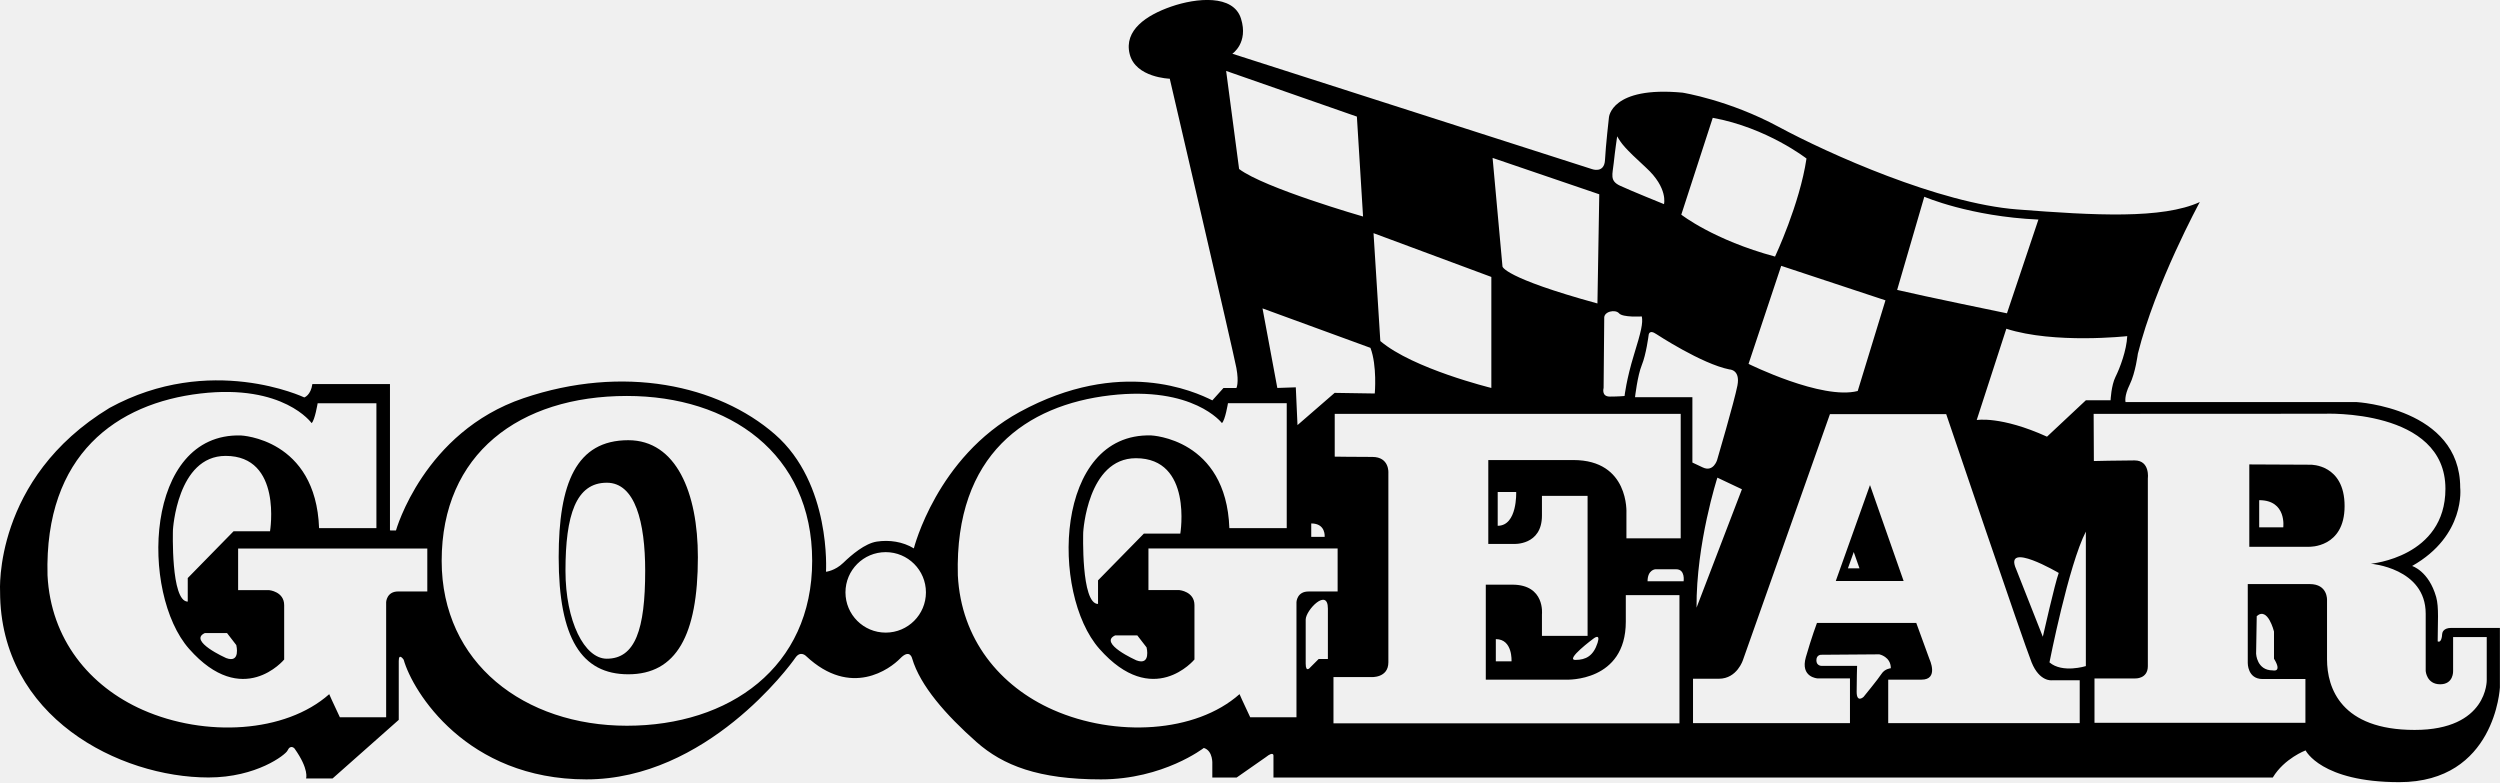
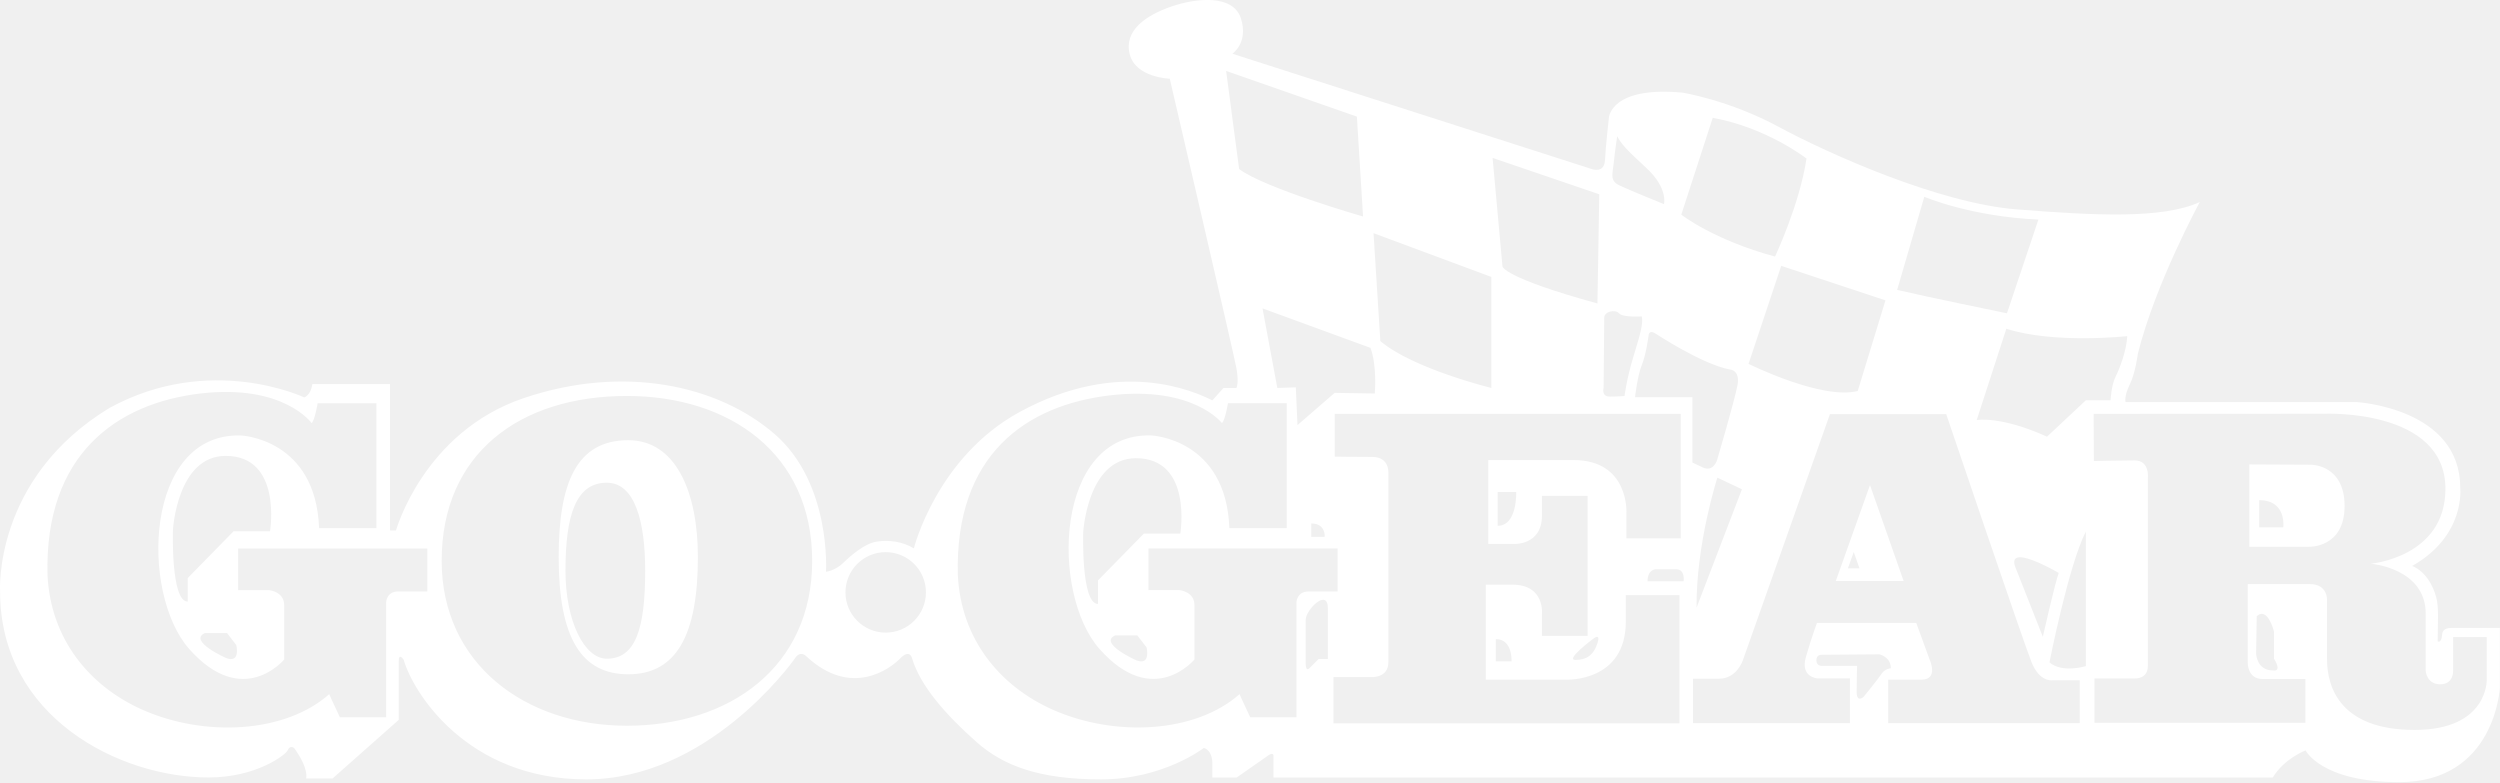
- <svg xmlns="http://www.w3.org/2000/svg" version="1.1" id="Layer_1" x="0px" y="0px" viewBox="0 0 680.31 212.83" style="enable-background:new 0 0 680.31 212.83;" xml:space="preserve">
+ <svg xmlns="http://www.w3.org/2000/svg" version="1.1" id="Layer_1" fill="#FFFFFF" x="0px" y="0px" viewBox="0 0 680.31 212.83" style="enable-background:new 0 0 680.31 212.83;" xml:space="preserve">
  <path d="M664.59,172.29c0,0,0,0.01,0,0.03c0,0.04,0,0.09,0,0.16 M664.59,172.32c0,0.04,0,0.11-0.01,0.22" />
  <path d="M628.79,126.46l-16.7-0.08v22.41h16.28c0,0,9.65,0.34,9.65-11.08C638.02,126.29,628.79,126.46,628.79,126.46z M621.33,143.5  h-6.55v-7.39C622.33,136.11,621.33,143.5,621.33,143.5z" />
  <path d="M667.05,170.87c-2.19,0-2.44,1.28-2.47,1.61c0,0.02,0,0.04-0.01,0.06c-0.03,0.67-0.24,2.47-1.22,1.99  c0-4.91,0.38-9.28-0.41-12.07c-2.02-7.1-6.55-8.44-6.55-8.44c14.68-8.3,13.09-21.33,13.09-21.33c0-21.65-28.13-23.27-28.13-23.27  h-62.94c0,0-0.44-1.57,1.14-4.78c1.57-3.2,2.21-8.37,2.21-8.37c4.77-19.13,16.86-41.29,16.86-41.29  c-10.19,4.66-28.57,3.66-49.71,2.01c-21.15-1.63-51.36-15.17-64.89-22.47c-13.52-7.3-26.18-9.31-26.18-9.31  c-19.44-1.82-20.01,6.74-20.01,6.74s-0.89,7.8-1.07,11.58c-0.19,3.78-3.57,2.48-3.57,2.48l-97.84-31.39c0,0,4.44-2.94,2.35-9.57  c-2.09-6.64-12.16-5.62-18.96-3.27c-6.8,2.35-12.93,6.46-11.33,12.92c1.59,6.46,10.91,6.72,10.91,6.72s17.37,74.6,18.13,78.72  c0.76,4.11,0,5.45,0,5.45h-3.52l-3.02,3.36c-4.78-2.38-25.06-11.77-52.44,3.16c-22.58,12.32-28.79,37.12-28.79,37.12  c-3.02-1.85-6.71-2.36-10.07-1.85c-3.23,0.49-6.88,3.6-9.14,5.79c-2.27,2.19-4.7,2.42-4.7,2.42s1.51-24.01-13.93-37.43  s-41.21-19.02-68.39-9.8c-27.19,9.23-34.7,36-34.7,36l-1.63-0.02v-39.82H85c-0.44,3.08-2.2,3.63-2.2,3.63S57.25,96,29.81,111  c-31.72,19.25-29.79,49.97-29.79,49.97c0,34.24,32.56,50.6,56.72,50.6c13.09,0,20.98-6.21,21.48-7.3c0.85-1.83,1.93-0.58,1.93-0.58  c4.04,5.7,3.14,8.14,3.14,8.14h7.22l18-15.94v-16.03c0-2.35,1.34-0.33,1.34-0.33c2.44,8.64,17.04,32.56,49.71,32.56  s55.43-30.96,56.85-33.06c1.43-2.1,2.94-0.5,2.94-0.5c12.25,11.49,22.91,3.43,25.6,0.66c2.68-2.77,3.27,0,3.27,0  c2.18,7.39,9.15,15.34,17.53,22.75c7.22,6.37,16.87,10.15,33.85,10.15c16.99,0,27.99-8.56,27.99-8.56c2.58,0.8,2.31,4.45,2.31,4.45  v3.6h6.63l7.93-5.54c2.14-1.72,2.08-0.42,2.08-0.42v5.96h271.94c3.14-5.21,8.93-7.38,8.93-7.38s4.2,8.64,25.49,8.64  c26.16,0,27.38-25.76,27.38-25.76v-16.2H667.05z M116.28,160.95h-7.93c-3.15,0-3.27,2.9-3.27,2.9v31.34H92.49  c-2.01-4.2-2.9-6.29-2.9-6.29c-11.98,10.63-33.84,11.74-50.73,4.28c-14.51-6.41-25.06-19.24-25.93-36.63  c-0.88-32.98,18.96-46.82,41.62-49.47s30.25,8.06,30.25,8.06c0.88-0.76,1.64-5.41,1.64-5.41h15.99v33.99H86.83  c-0.88-24.38-21.27-25.22-21.27-25.22c-26.31-0.76-27.44,42.96-14.1,58.07c14.61,16.54,25.87,2.9,25.87,2.9v-14.79  c0-3.71-4.09-4.09-4.09-4.09H64.8v-11.33h51.48V160.95z M63.54,144.59L51.09,157.3v6.41c-4.66,0-4.03-19.51-4.03-19.51  s1.13-20.14,14.34-20.14c15.49,0,12.08,20.51,12.08,20.51H63.54z M61.53,179.07c0,0-10.44-4.65-5.79-6.8h6.04l2.52,3.27  C64.3,175.55,65.56,180.59,61.53,179.07z M170.6,197.49c-27.84,0-50.41-16.99-50.41-44.87c0-29.14,21.15-44.87,50.41-44.87  c27.84,0,50.41,15.61,50.41,44.87C221.01,181.63,198.44,197.49,170.6,197.49z M241.02,172.15c-6.05,0-10.95-4.9-10.95-10.95  c0-6.05,4.9-10.95,10.95-10.95c6.05,0,10.95,4.9,10.95,10.95C251.97,167.25,247.07,172.15,241.02,172.15z M523.65,53.54  c0,0,12.42,5.38,31.05,6.21l-8.56,25.51c0,0-22.83-4.69-29.88-6.37L523.65,53.54z M466.08,32.06c14.77,2.69,25.51,11.08,25.51,11.08  c-1.84,12.42-8.56,26.68-8.56,26.68c-16.78-4.53-25.51-11.41-25.51-11.41L466.08,32.06z M513.08,81.73l-7.55,24.67  c-9.74,2.52-29.71-7.38-29.71-7.38l8.89-26.68L513.08,81.73z M439.14,44.31c0.33-3.19,0.93-7.22,0.93-7.22  c1.17,2.01,1.84,3.02,7.88,8.56c6.04,5.54,4.86,9.9,4.86,9.9s-9.14-3.69-11.99-5.03C437.97,49.18,438.81,47.49,439.14,44.31z   M436.38,105.57l0.17-18.96c-0.17-1.85,3.02-2.52,4.03-1.35c1.01,1.18,6.2,0.85,6.2,0.85c0.34,1.84-0.16,4.03-2.18,10.57  c-2.01,6.55-2.52,11.08-2.52,11.08s-1.68,0.16-4.03,0.16C435.7,107.91,436.38,105.57,436.38,105.57z M435.2,52.87l-0.5,29.71  c-25.68-7.05-25.84-10.07-25.84-10.07l-2.69-29.54L435.2,52.87z M405.83,75.36v30.21c0,0-21.32-5.21-30.21-12.76l-1.85-29.36  L405.83,75.36z M374.11,107.08l-10.92-0.17l-10.11,8.77l-0.46-10.28l-5.03,0.17l-4.03-21.65l29.37,10.74  C374.78,99.52,374.11,107.08,374.11,107.08z M360.47,146.1h-3.65v-3.66C360.85,142.44,360.47,146.1,360.47,146.1z M333.66,19.3  l35.58,12.43l1.68,27.19c0,0-26.86-7.72-33.73-12.93L333.66,19.3z M352.8,163.84v31.34h-12.59c-2.01-4.2-2.9-6.29-2.9-6.29  c-11.98,10.63-33.84,11.74-50.73,4.28c-14.51-6.41-25.06-19.24-25.93-36.63c-0.88-32.98,18.8-46.32,41.45-48.96  c22.66-2.64,30.42,7.55,30.42,7.55c0.88-0.76,1.64-5.41,1.64-5.41h15.99v33.99h-15.61c-0.88-24.38-21.27-25.22-21.27-25.22  c-26.31-0.76-27.44,42.96-14.1,58.07c14.61,16.54,25.87,2.9,25.87,2.9v-14.79c0-3.71-4.09-4.09-4.09-4.09h-8.43v-11.33H364v11.71  h-7.93C352.92,160.95,352.8,163.84,352.8,163.84z M311.26,145.22l-12.46,12.71v6.42c-4.66,0-4.03-19.52-4.03-19.52  s1.13-20.14,14.34-20.14c15.49,0,12.08,20.52,12.08,20.52H311.26z M309.24,179.7c0,0-10.44-4.65-5.79-6.79h6.04l2.52,3.26  C312.01,176.17,313.27,181.21,309.24,179.7z M361.36,179.33h-2.52l-2.27,2.27c0,0-1.26,1.63-1.26-1.01v-11.96  c0-2.64,6.04-8.8,6.04-3.02V179.33z M457.02,196.84h-94.15v-12.59h10.24c0,0,4.7,0.34,4.7-4.03V128.7c0,0,0.34-4.36-4.36-4.36  c-4.7,0-10.24-0.08-10.24-0.08l0-11.64h94.15v33.88h-14.77v-6.88c0,0,0.84-14.43-14.43-14.43h-23.16v22.83h6.88  c0,0,7.72,0.5,7.72-7.72v-5.37h12.42v38.1h-12.42v-5.87c0,0,0.92-8.06-8.06-8.06h-7.22v25.85h21.99c0,0,16.11,0.67,16.11-15.78  v-7.22h14.6V196.84z M434.74,174.93c-1.13,3.52-3.15,4.65-6.04,4.65c-2.9,0,4.9-5.79,4.9-5.79S435.62,172.15,434.74,174.93z   M407.56,143.08v-9.19h5.03C412.59,133.88,412.96,143.08,407.56,143.08z M411.32,179.96h-4.27v-6.04  C411.7,173.92,411.32,179.96,411.32,179.96z M458.15,158.18h-9.81c0-3.15,2.13-3.27,2.13-3.27h5.66  C458.65,154.91,458.15,158.18,458.15,158.18z M444.93,108.08c0,0,0.67-5.87,1.84-8.73c1.18-2.85,1.85-8.06,1.85-8.06  s0-1.84,2.18-0.33c0,0,12.25,8.06,19.81,9.57c0,0,3.02,0,2.19,4.36c-0.85,4.37-5.54,20.31-5.54,20.31s-1.01,3.35-3.87,2.01  l-2.85-1.34v-17.79H444.93z M474.02,133.14l-12.35,32.22c-0.12-17.5,5.67-35.38,5.67-35.38L474.02,133.14z M512.02,183.35  c-0.88,1.38-4.9,6.29-4.9,6.29s-1.88,1.76-1.88-1.39c0-3.14,0.12-7.05,0.12-7.05h-9.69c0,0-1.39,0-1.39-1.51  c0-1.51,1.26-1.51,1.26-1.51l15.86-0.12c0,0,3.14,0.62,3.14,3.78C514.54,181.84,512.91,181.97,512.02,183.35z M565.94,196.78h-52.11  v-11.83h9.06c4.78,0,2.18-5.54,2.18-5.54l-3.61-9.9h-27.02c0,0-1.43,3.78-3.02,9.31s3.19,5.79,3.19,5.79h8.81v12.17h-42.71V184.7  h7.05c4.95,0,6.55-5.12,6.55-5.12l23.66-66.88h31.64c0,0,21.06,62.18,23.24,67.55c2.18,5.37,5.54,4.87,5.54,4.87h7.55V196.78z   M560.23,155.91c-1.01,2.69-4.33,17.37-4.33,17.37l-7.25-18.38C545.13,147.02,560.23,155.91,560.23,155.91z M567.61,181.26  c0,0-6.37,2.01-9.9-1.01c0,0,5.21-26.52,9.9-35.59V181.26z M557.04,118.83c-12.59-5.71-19.13-4.53-19.13-4.53l8.06-24.84  c13.09,4.2,32.9,2.01,32.9,2.01c-0.17,3.86-2.01,8.73-3.19,11.08c-1.17,2.35-1.34,6.37-1.34,6.37h-6.72L557.04,118.83z   M657.07,198.63c-19.97,0-23.83-11.33-23.83-19.22V163.3c0,0,0.25-4.36-4.7-4.36h-16.87v21.48c0,0-0.08,4.36,4.03,4.36h11.66v11.92  h-57.4v-12.08h11.08c0,0,3.44,0.17,3.44-3.36v-51.02c0,0,0.67-4.95-3.61-4.95c-4.28,0-11.08,0.17-11.08,0.17l-0.06-12.84l62.72-0.03  c0,0,33.01-1.48,33.01,20.42c0,18.63-20.31,20.39-20.31,20.39s14.94,1.18,14.94,13.59v15.61c0,0,0.25,3.61,3.94,3.61  s3.52-3.61,3.52-3.61v-9.23h9.15v11.66C676.71,185.03,677.04,198.63,657.07,198.63z M618.47,182.43c-4.36,0-4.53-4.53-4.53-4.53  l0.17-10.23c3.02-2.69,4.7,4.19,4.7,4.19v7.39C621.16,183.1,618.47,182.43,618.47,182.43z" />
  <path d="M499.56,158.1h18.46l-9.15-26.1L499.56,158.1z M502.86,154.66l1.59-4.44l1.56,4.44H502.86z" />
  <path d="M170.97,119.79c-14.16,0-18.94,11.71-18.94,31.85c0,22.15,6.29,31.85,18.94,31.85c13.03,0,18.94-10.57,18.94-31.85  C189.92,134.05,184,119.79,170.97,119.79z M165.12,179.25c-6.08,0-11.24-10.16-11.24-23.94c0-15.14,2.84-23.95,11.24-23.95  c7.73,0,10.45,10.74,10.45,23.97C175.57,171.32,172.85,179.25,165.12,179.25z" />
</svg>
